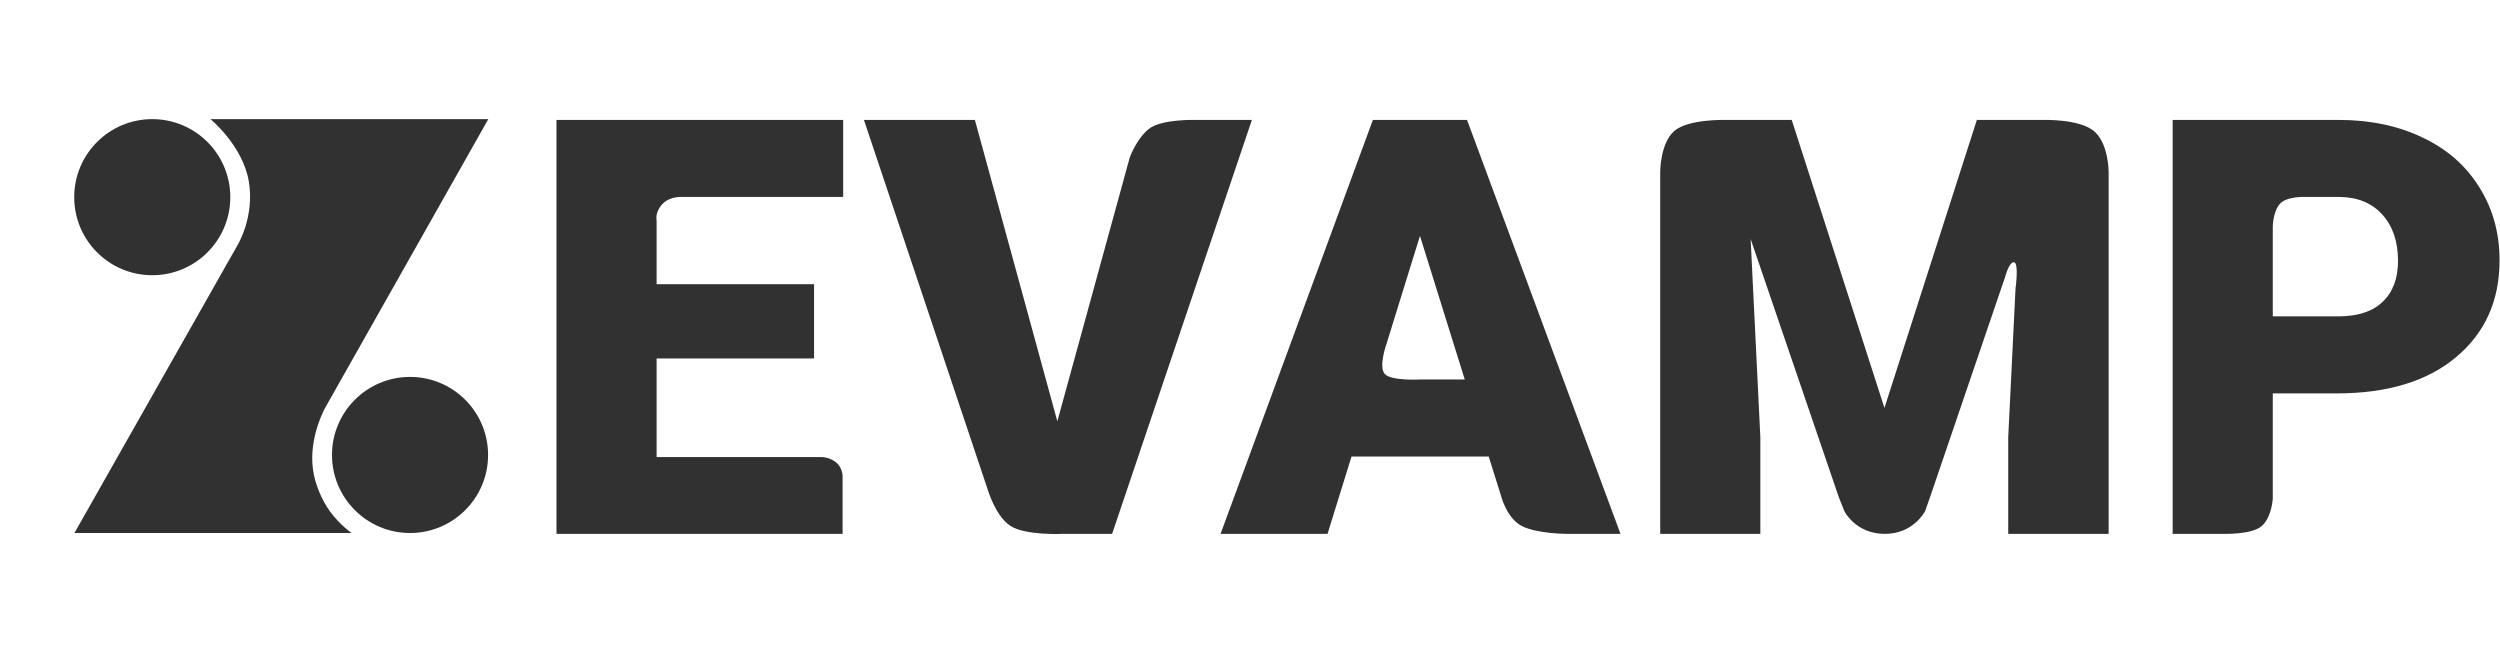
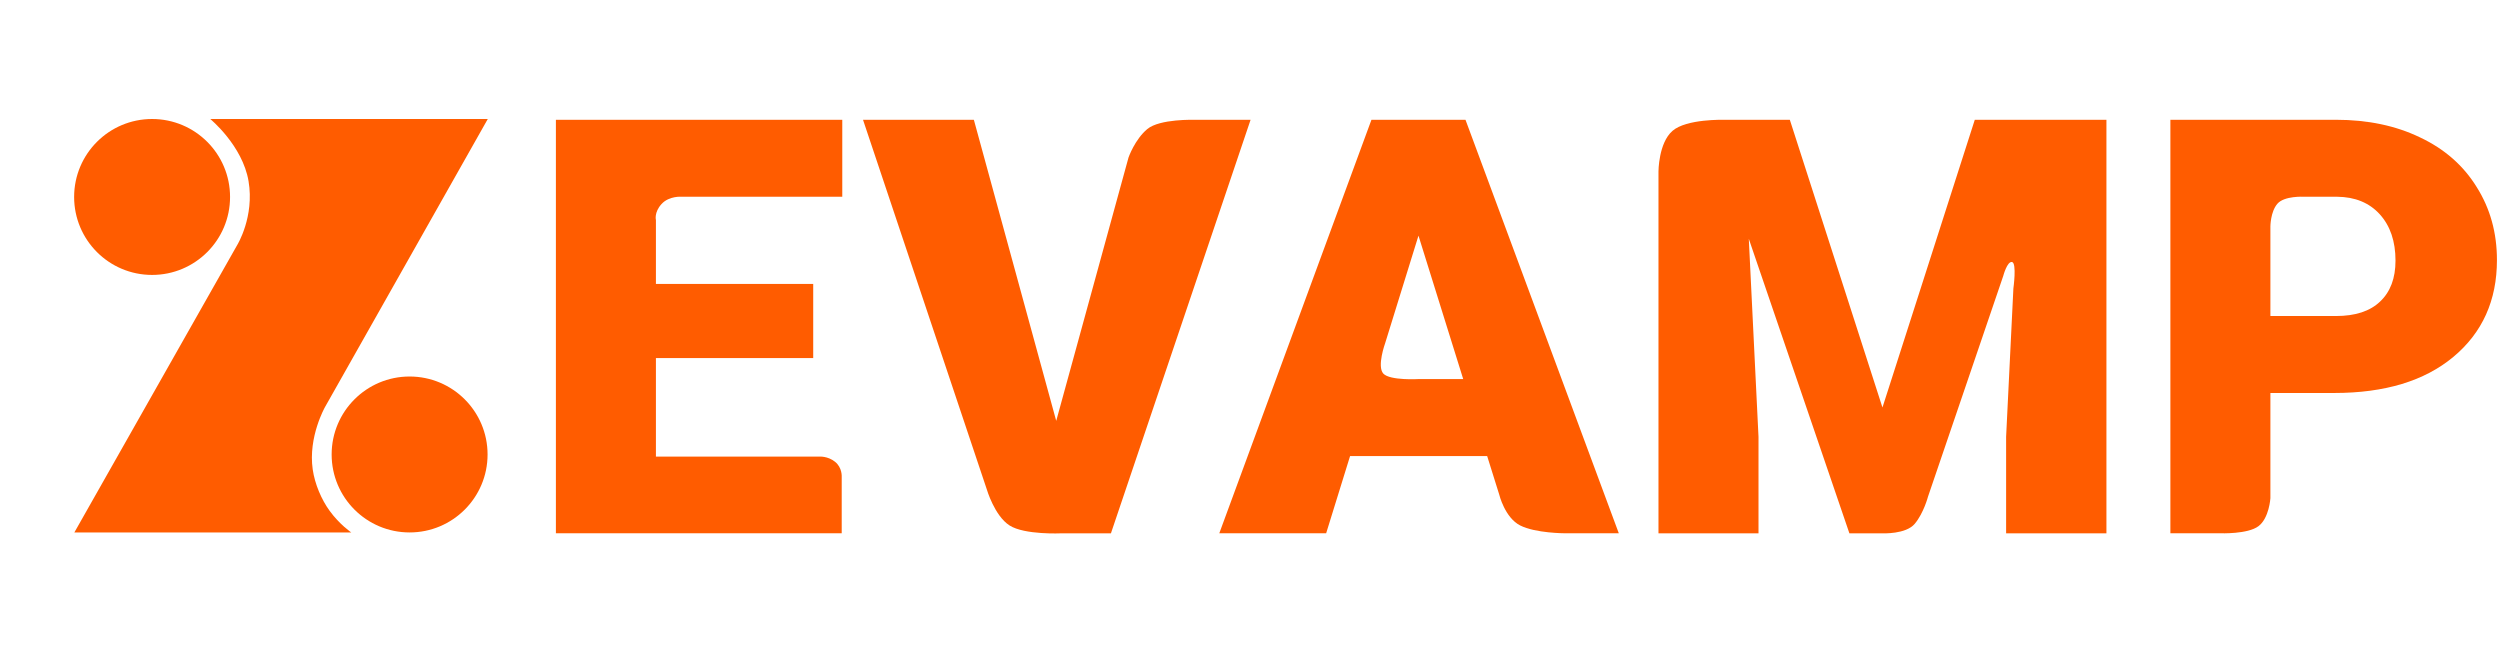
- <svg xmlns="http://www.w3.org/2000/svg" width="3981" height="1038" viewBox="0 0 3981 1038" fill="none">
-   <circle cx="242.449" cy="313.983" r="124.283" fill="#313131" />
-   <circle cx="652.942" cy="724.471" r="124.283" fill="#313131" />
-   <path d="M335.133 189.685L777.581 189.685L518.084 648.836C518.084 648.836 491.02 696.419 498.476 748.263C501.832 771.594 512.425 796.412 525.464 814.31C541.398 836.183 559.908 848.772 559.908 848.772L118.525 848.772L378.272 390.327C378.272 390.327 405.797 345.585 396.209 288.77C386.622 231.955 335.133 189.685 335.133 189.685Z" fill="#313131" />
-   <path d="M3619.18 626.452V738.273V794.183C3619.18 794.183 3617.28 825.777 3600.2 838.746C3583.12 851.716 3539.46 850.094 3539.46 850.094H3459.74V190.937H3723.66C3774.23 190.937 3818.9 200.293 3857.66 219.005C3896.72 237.416 3926.85 263.825 3948.05 298.231C3969.55 332.336 3980.3 371.119 3980.3 414.58C3980.3 478.865 3957.14 530.324 3910.8 568.956C3864.77 607.286 3801.48 626.452 3720.93 626.452H3619.18ZM3619.18 503.765H3723.66C3754.55 503.765 3778.01 496.069 3794.06 480.676C3810.42 465.284 3818.59 443.553 3818.59 415.485C3818.59 384.7 3810.27 360.103 3793.61 341.692C3776.95 323.282 3754.24 313.925 3725.47 313.624H3672.33C3672.33 313.624 3641.4 311.857 3630.29 324.827C3619.18 337.796 3619.18 361.159 3619.18 361.159V408.694V503.765Z" fill="#313131" />
-   <path d="M2853.14 190.984L3000.77 649.587L3147.94 190.984H3252.87C3252.87 190.984 3309.2 189 3333.5 208C3357.8 227 3357.8 273.379 3357.8 273.379V355.773V520.563V850.141H3197.9V696.217L3205.63 538.671L3209.49 459.898C3209.49 459.898 3215.09 419.309 3207.37 417.688C3199.64 416.067 3193.36 439.752 3193.36 439.752L3173.38 498.379L3133.4 615.633L3093.43 732.887L3073.44 791.514L3065.5 814C3065.5 814 3047 850.5 3000.77 850.141C2954.53 849.783 2937 814 2937 814L2928.03 791.458L2907.99 732.774L2867.9 615.407L2787.73 380.673L2803.17 696.217V850.141H2643.73V520.562V355.773V273.379C2643.73 273.379 2643.73 228.17 2666.01 208.652C2688.28 189.133 2748.44 190.984 2748.44 190.984H2853.14Z" fill="#313131" />
-   <path d="M2370.62 726.955H2152.14L2113.98 850.094H1943.64L2186.2 190.937H2336.1L2580.48 850.094H2494.86C2494.86 850.094 2447.53 850.094 2423.13 837.529C2398.73 824.965 2389.93 788.525 2389.93 788.525L2370.62 726.955ZM2205.16 595.565C2215.73 606.914 2261.38 604.268 2261.38 604.268H2332.47L2261.15 375.646L2225.72 489.957L2208.01 547.113C2208.01 547.113 2194.59 584.217 2205.16 595.565Z" fill="#313131" />
-   <path d="M1683.7 670.882L1749.56 430.942L1782.5 310.972L1798.96 250.986C1798.96 250.986 1808.93 222.352 1828.86 205.735C1848.78 189.117 1904.46 191.001 1904.46 191.001H1993.49L1770.91 850.159H1692.22C1692.22 850.159 1633.25 852.995 1609.26 837.594C1585.27 822.193 1573 780.041 1573 780.041L1375.73 191.001H1552.42L1683.7 670.882Z" fill="#313131" />
-   <path d="M1296.32 570.767H1045.58V727.86H1305.87C1305.87 727.86 1319.23 726.677 1331.02 736.03C1342.81 745.383 1341.74 760.117 1341.74 760.117V850.094H886.143V190.937H1342.65V313.624H1086.68C1086.68 313.624 1066.75 311.856 1054.55 325.231C1042.35 338.606 1045.58 350.765 1045.58 350.765V452.608H1296.32V570.767Z" fill="#313131" />
+ <svg xmlns="http://www.w3.org/2000/svg" width="215" height="56" viewBox="0 0 215 56" fill="none">
+   <circle cx="13.08" cy="16.939" r="6.705" fill="#FF5C00" />
+   <circle cx="35.226" cy="39.085" r="6.705" fill="#FF5C00" />
+   <path d="M18.08 10.233L41.95 10.233L27.951 35.005C27.951 35.005 26.49 37.572 26.893 40.369C27.074 41.627 27.645 42.966 28.349 43.932C29.208 45.112 30.207 45.791 30.207 45.791L6.394 45.791L20.408 21.058C20.408 21.058 21.893 18.644 21.375 15.579C20.858 12.514 18.08 10.233 18.08 10.233Z" fill="#FF5C00" />
+   <path d="M195.254 33.797V39.83V42.846C195.254 42.846 195.152 44.55 194.23 45.25C193.309 45.95 190.954 45.862 190.954 45.862H186.653V10.301H200.891C203.619 10.301 206.029 10.806 208.12 11.815C210.228 12.809 211.853 14.233 212.997 16.09C214.157 17.93 214.737 20.022 214.737 22.366C214.737 25.835 213.487 28.611 210.987 30.695C208.504 32.763 205.089 33.797 200.744 33.797H195.254ZM195.254 27.178H200.891C202.557 27.178 203.823 26.763 204.689 25.932C205.571 25.102 206.013 23.93 206.013 22.415C206.013 20.755 205.563 19.427 204.665 18.434C203.766 17.441 202.541 16.936 200.989 16.92H198.122C198.122 16.92 196.453 16.825 195.854 17.524C195.254 18.224 195.254 19.485 195.254 19.485V22.049V27.178Z" fill="#FF5C00" />
+   <path d="M153.926 10.304L161.891 35.045L169.831 10.304H181.153V45.865H172.526V37.561L172.943 29.061L173.151 24.811C173.151 24.811 173.454 22.622 173.037 22.534C172.62 22.447 172.281 23.725 172.281 23.725L171.203 26.887L169.047 33.213L166.89 39.539L165.812 42.702C165.812 42.702 165.44 44.121 164.672 45.042C163.905 45.964 161.891 45.865 161.891 45.865H159.048L150.397 20.537L151.231 37.561V45.865H142.629V28.084V19.194V14.749C142.629 14.749 142.629 12.31 143.831 11.257C145.032 10.204 148.278 10.304 148.278 10.304H153.926Z" fill="#FF5C00" />
+   <path d="M127.895 39.219H116.107L114.049 45.862H104.859L117.945 10.301H126.032L139.217 45.862H134.597C134.597 45.862 132.044 45.862 130.728 45.185C129.411 44.507 128.936 42.541 128.936 42.541L127.895 39.219ZM118.968 32.131C119.539 32.743 122.001 32.6 122.001 32.6H125.836L121.989 20.266L120.077 26.433L119.122 29.517C119.122 29.517 118.398 31.518 118.968 32.131Z" fill="#FF5C00" />
+   <path d="M90.835 36.194L94.389 23.249L96.165 16.777L97.054 13.541C97.054 13.541 97.592 11.996 98.667 11.099C99.742 10.203 102.745 10.305 102.745 10.305H107.549L95.54 45.866H91.295C91.295 45.866 88.114 46.019 86.819 45.188C85.525 44.357 84.863 42.083 84.863 42.083L74.22 10.305H83.753L90.835 36.194Z" fill="#FF5C00" />
+   <path d="M69.936 30.793H56.409V39.268H70.452C70.452 39.268 71.172 39.204 71.808 39.709C72.445 40.213 72.387 41.008 72.387 41.008V45.862H47.807V10.301H72.436V16.92H58.626C58.626 16.92 57.551 16.825 56.893 17.546C56.235 18.268 56.409 18.924 56.409 18.924V24.418H69.936V30.793Z" fill="#FF5C00" />
</svg>
